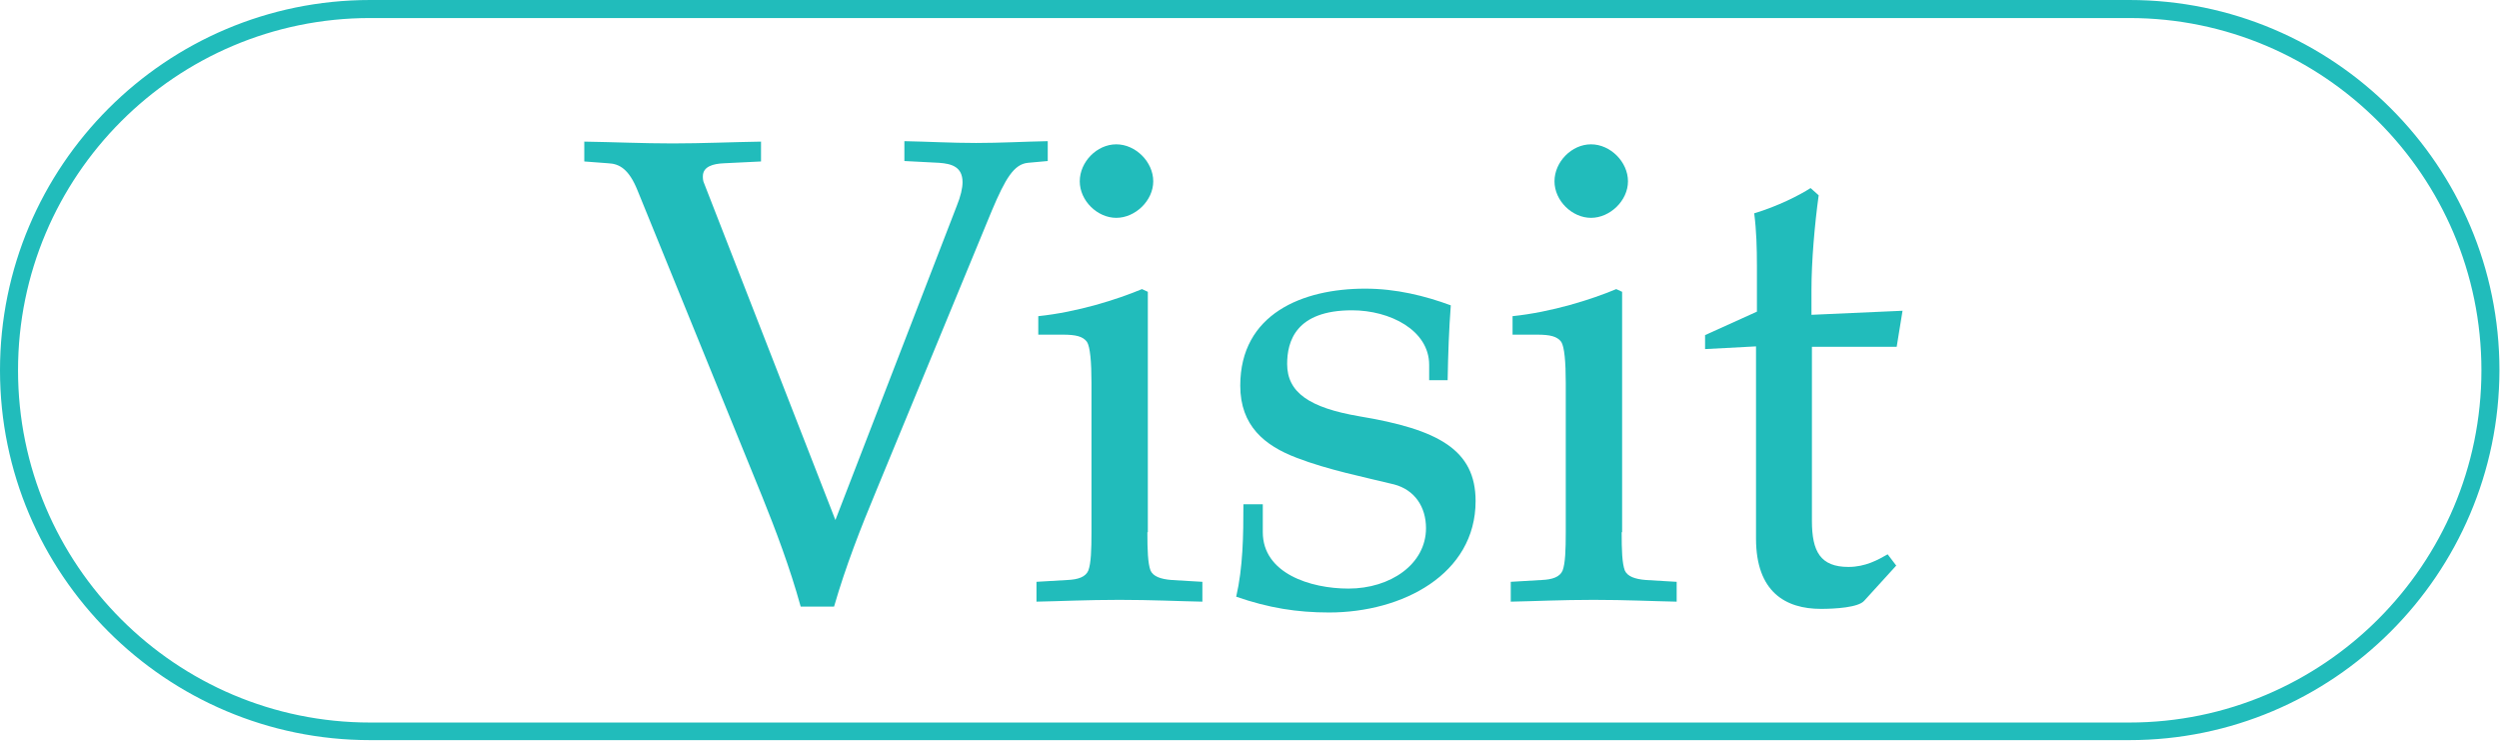
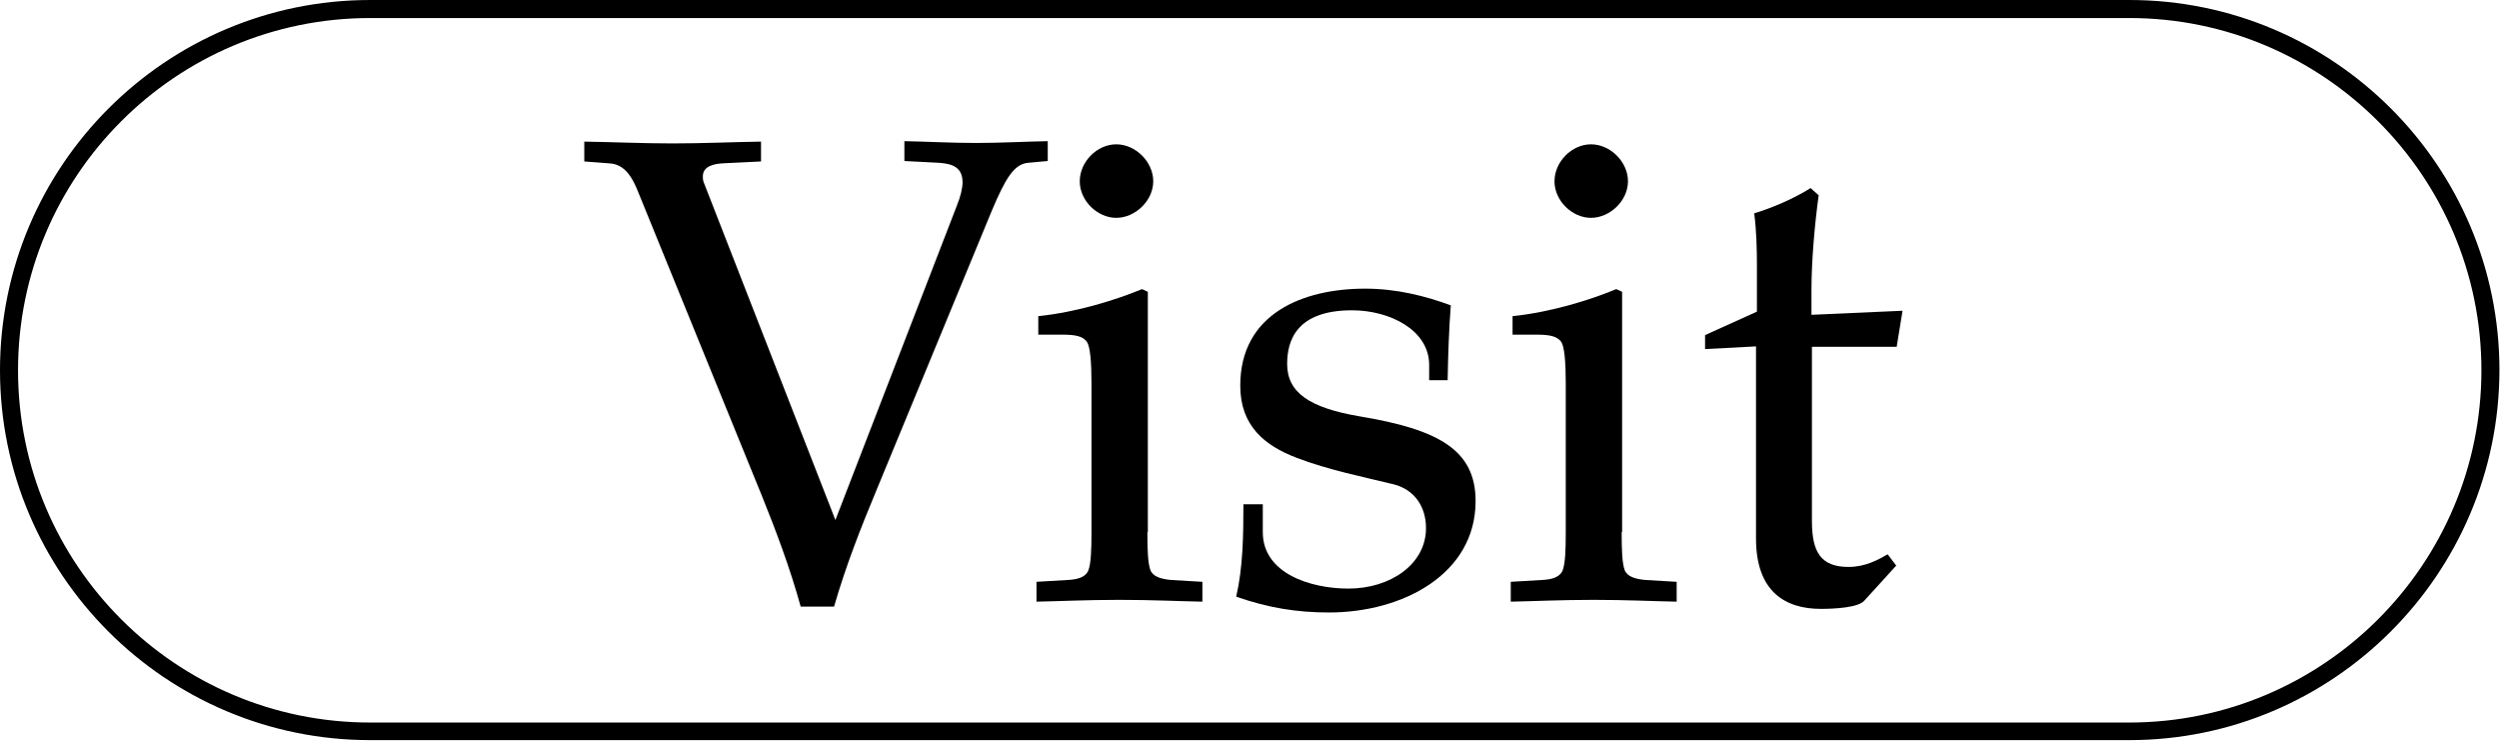
<svg xmlns="http://www.w3.org/2000/svg" version="1.1" id="Layer_1" x="0px" y="0px" viewBox="0 0 554.3 164.1" style="enable-background:new 0 0 554.3 164.1;" xml:space="preserve">
-   <style type="text/css">
- 	.st0{fill:#21BCBB;}
- </style>
  <g>
-     <path class="st0" d="M472.3,164.1H82.1C36.8,164.1,0,127.3,0,82.1C0,36.8,36.8,0,82.1,0h390.2c45.3,0,82.1,36.8,82.1,82.1   C554.3,127.3,517.5,164.1,472.3,164.1z M82.1,4C39,4,4,39,4,82.1s35,78.1,78.1,78.1h390.2c43,0,78.1-35,78.1-78.1S515.3,4,472.3,4   H82.1z" />
+     <path d="M472.3,164.1H82.1c-45.3,0-82.1-36.8-82.1-82C0,36.8,36.8,0,82.1,0h390.2c45.3,0,82.1,36.8,82.1,82.1   C554.3,127.3,517.5,164.1,472.3,164.1z M82.1,4C39,4,4,39,4,82.1s35,78.1,78.1,78.1h390.2c43,0,78.1-35,78.1-78.1S515.3,4,472.3,4   H82.1z" />
  </g>
  <g>
-     <path class="st0" d="M185.3,115.3l26.9-69.6c0.9-2.2,1.3-4,1.3-5.3c0-3.4-2.4-4.1-5.2-4.3l-7.7-0.4v-4.4c5.3,0.1,10.5,0.4,15.9,0.4   c5.4,0,10.6-0.3,15.9-0.4v4.4l-4.4,0.4c-3.1,0.3-5,3.5-8,10.6l-25.6,62c-3.5,8.4-6.8,16.8-9.4,25.8h-7.4   c-2.4-8.7-5.6-17.1-8.5-24.3l-27.7-68c-1.9-4.7-4-5.9-6.5-6l-5.3-0.4v-4.4c6.5,0.1,13,0.4,19.6,0.4c6.6,0,13.1-0.3,19.6-0.4v4.4   l-8.2,0.4c-2.4,0.1-4.7,0.7-4.7,2.9c0,0.4,0,1,0.3,1.6L185.3,115.3z" />
-     <path class="st0" d="M254.5,118c0,4,0.1,6.9,0.7,8.5c0.6,1.3,2.2,1.9,4.7,2.1l6.8,0.4v4.4c-5.3-0.1-11.2-0.4-18.4-0.4   s-13.1,0.3-18.4,0.4v-4.4l6.8-0.4c2.5-0.1,4.1-0.7,4.7-2.1c0.6-1.6,0.7-4.6,0.7-8.5V84.9c0-4.7-0.3-8-1-9.1   c-0.9-1.2-2.4-1.6-5.4-1.6h-5.4v-4.1c8.7-0.9,17.5-3.7,23-6l1.3,0.6V118z M255.8,40.2c0,4.3-4,8.1-8.2,8.1s-8.1-3.8-8.1-8.1   c0-4.3,3.8-8.2,8.1-8.2S255.8,35.9,255.8,40.2z" />
-     <path class="st0" d="M280.1,112v6c0,9.1,10.5,12.5,19,12.5c9.3,0,17.2-5.4,17.2-13.4c0-4.7-2.5-8.5-7.1-9.7   c-6.5-1.6-14.6-3.2-21.6-5.9c-7.1-2.7-12.5-7.1-12.5-16c0-15.9,13.8-21.5,27.7-21.5c6.9,0,13.3,1.6,19,3.7   c-0.4,5.3-0.6,10.7-0.7,16.6h-4.1v-3.4c0-7.7-8.7-12.1-17.1-12.1c-12.5,0-14.4,6.9-14.4,11.9c0,6.3,4.9,9.7,16,11.6   c17.5,2.9,25.8,7.4,25.8,18.8c0,16.2-16.2,24.7-32.5,24.7c-7.1,0-13.4-1-20.6-3.5c1.5-6.5,1.6-13.5,1.6-20.5H280.1z" />
-     <path class="st0" d="M359.7,118c0,4,0.1,6.9,0.7,8.5c0.6,1.3,2.2,1.9,4.7,2.1l6.8,0.4v4.4c-5.3-0.1-11.2-0.4-18.4-0.4   c-7.2,0-13.1,0.3-18.4,0.4v-4.4l6.8-0.4c2.5-0.1,4.1-0.7,4.7-2.1c0.6-1.6,0.7-4.6,0.7-8.5V84.9c0-4.7-0.3-8-1-9.1   c-0.9-1.2-2.4-1.6-5.4-1.6h-5.4v-4.1c8.7-0.9,17.5-3.7,23-6l1.3,0.6V118z M361.1,40.2c0,4.3-4,8.1-8.2,8.1s-8.1-3.8-8.1-8.1   c0-4.3,3.8-8.2,8.1-8.2S361.1,35.9,361.1,40.2z" />
-     <path class="st0" d="M378.2,77.4v-3.1l11.5-5.2V58.9c0-3.8-0.1-7.7-0.6-11.6c5.3-1.6,10-4,12.5-5.6l1.8,1.6   c-0.9,6.5-1.6,14.7-1.6,20.9v5.6l20.2-0.9l-1.3,8h-18.8v38.6c0,6.8,1.9,10.2,8.1,10.2c3.8,0,6.6-1.6,8.7-2.8l1.9,2.5l-7.1,7.8   c-1.3,1.5-6.5,1.8-9.6,1.8c-7.8,0-14.4-3.7-14.4-15.6V76.8L378.2,77.4z" />
+     <path d="M185.3,115.3l26.9-69.6c0.9-2.2,1.3-4,1.3-5.3c0-3.4-2.4-4.1-5.2-4.3l-7.7-0.4v-4.4c5.3,0.1,10.5,0.4,15.9,0.4   s10.6-0.3,15.9-0.4v4.4l-4.4,0.4c-3.1,0.3-5,3.5-8,10.6l-25.6,62c-3.5,8.4-6.8,16.8-9.4,25.8h-7.4c-2.4-8.7-5.6-17.1-8.5-24.3   l-27.7-68c-1.9-4.7-4-5.9-6.5-6l-5.3-0.4v-4.4c6.5,0.1,13,0.4,19.6,0.4s13.1-0.3,19.6-0.4v4.4l-8.2,0.4c-2.4,0.1-4.7,0.7-4.7,2.9   c0,0.4,0,1,0.3,1.6L185.3,115.3z" />
+     <path d="M254.5,118c0,4,0.1,6.9,0.7,8.5c0.6,1.3,2.2,1.9,4.7,2.1l6.8,0.4v4.4c-5.3-0.1-11.2-0.4-18.4-0.4s-13.1,0.3-18.4,0.4V129   l6.8-0.4c2.5-0.1,4.1-0.7,4.7-2.1c0.6-1.6,0.7-4.6,0.7-8.5V84.9c0-4.7-0.3-8-1-9.1c-0.9-1.2-2.4-1.6-5.4-1.6h-5.4v-4.1   c8.7-0.9,17.5-3.7,23-6l1.3,0.6V118H254.5z M255.8,40.2c0,4.3-4,8.1-8.2,8.1s-8.1-3.8-8.1-8.1s3.8-8.2,8.1-8.2   S255.8,35.9,255.8,40.2z" />
+     <path d="M280.1,112v6c0,9.1,10.5,12.5,19,12.5c9.3,0,17.2-5.4,17.2-13.4c0-4.7-2.5-8.5-7.1-9.7c-6.5-1.6-14.6-3.2-21.6-5.9   c-7.1-2.7-12.5-7.1-12.5-16c0-15.9,13.8-21.5,27.7-21.5c6.9,0,13.3,1.6,19,3.7c-0.4,5.3-0.6,10.7-0.7,16.6H317v-3.4   c0-7.7-8.7-12.1-17.1-12.1c-12.5,0-14.4,6.9-14.4,11.9c0,6.3,4.9,9.7,16,11.6c17.5,2.9,25.8,7.4,25.8,18.8   c0,16.2-16.2,24.7-32.5,24.7c-7.1,0-13.4-1-20.6-3.5c1.5-6.5,1.6-13.5,1.6-20.5h4.3V112z" />
+     <path d="M359.7,118c0,4,0.1,6.9,0.7,8.5c0.6,1.3,2.2,1.9,4.7,2.1l6.8,0.4v4.4c-5.3-0.1-11.2-0.4-18.4-0.4c-7.2,0-13.1,0.3-18.4,0.4   V129l6.8-0.4c2.5-0.1,4.1-0.7,4.7-2.1c0.6-1.6,0.7-4.6,0.7-8.5V84.9c0-4.7-0.3-8-1-9.1c-0.9-1.2-2.4-1.6-5.4-1.6h-5.4v-4.1   c8.7-0.9,17.5-3.7,23-6l1.3,0.6V118H359.7z M361.1,40.2c0,4.3-4,8.1-8.2,8.1s-8.1-3.8-8.1-8.1s3.8-8.2,8.1-8.2   S361.1,35.9,361.1,40.2z" />
+     <path d="M378.2,77.4v-3.1l11.5-5.2V58.9c0-3.8-0.1-7.7-0.6-11.6c5.3-1.6,10-4,12.5-5.6l1.8,1.6c-0.9,6.5-1.6,14.7-1.6,20.9v5.6   l20.2-0.9l-1.3,8h-18.8v38.6c0,6.8,1.9,10.2,8.1,10.2c3.8,0,6.6-1.6,8.7-2.8l1.9,2.5l-7.1,7.8c-1.3,1.5-6.5,1.8-9.6,1.8   c-7.8,0-14.4-3.7-14.4-15.6V76.8L378.2,77.4z" />
  </g>
</svg>
